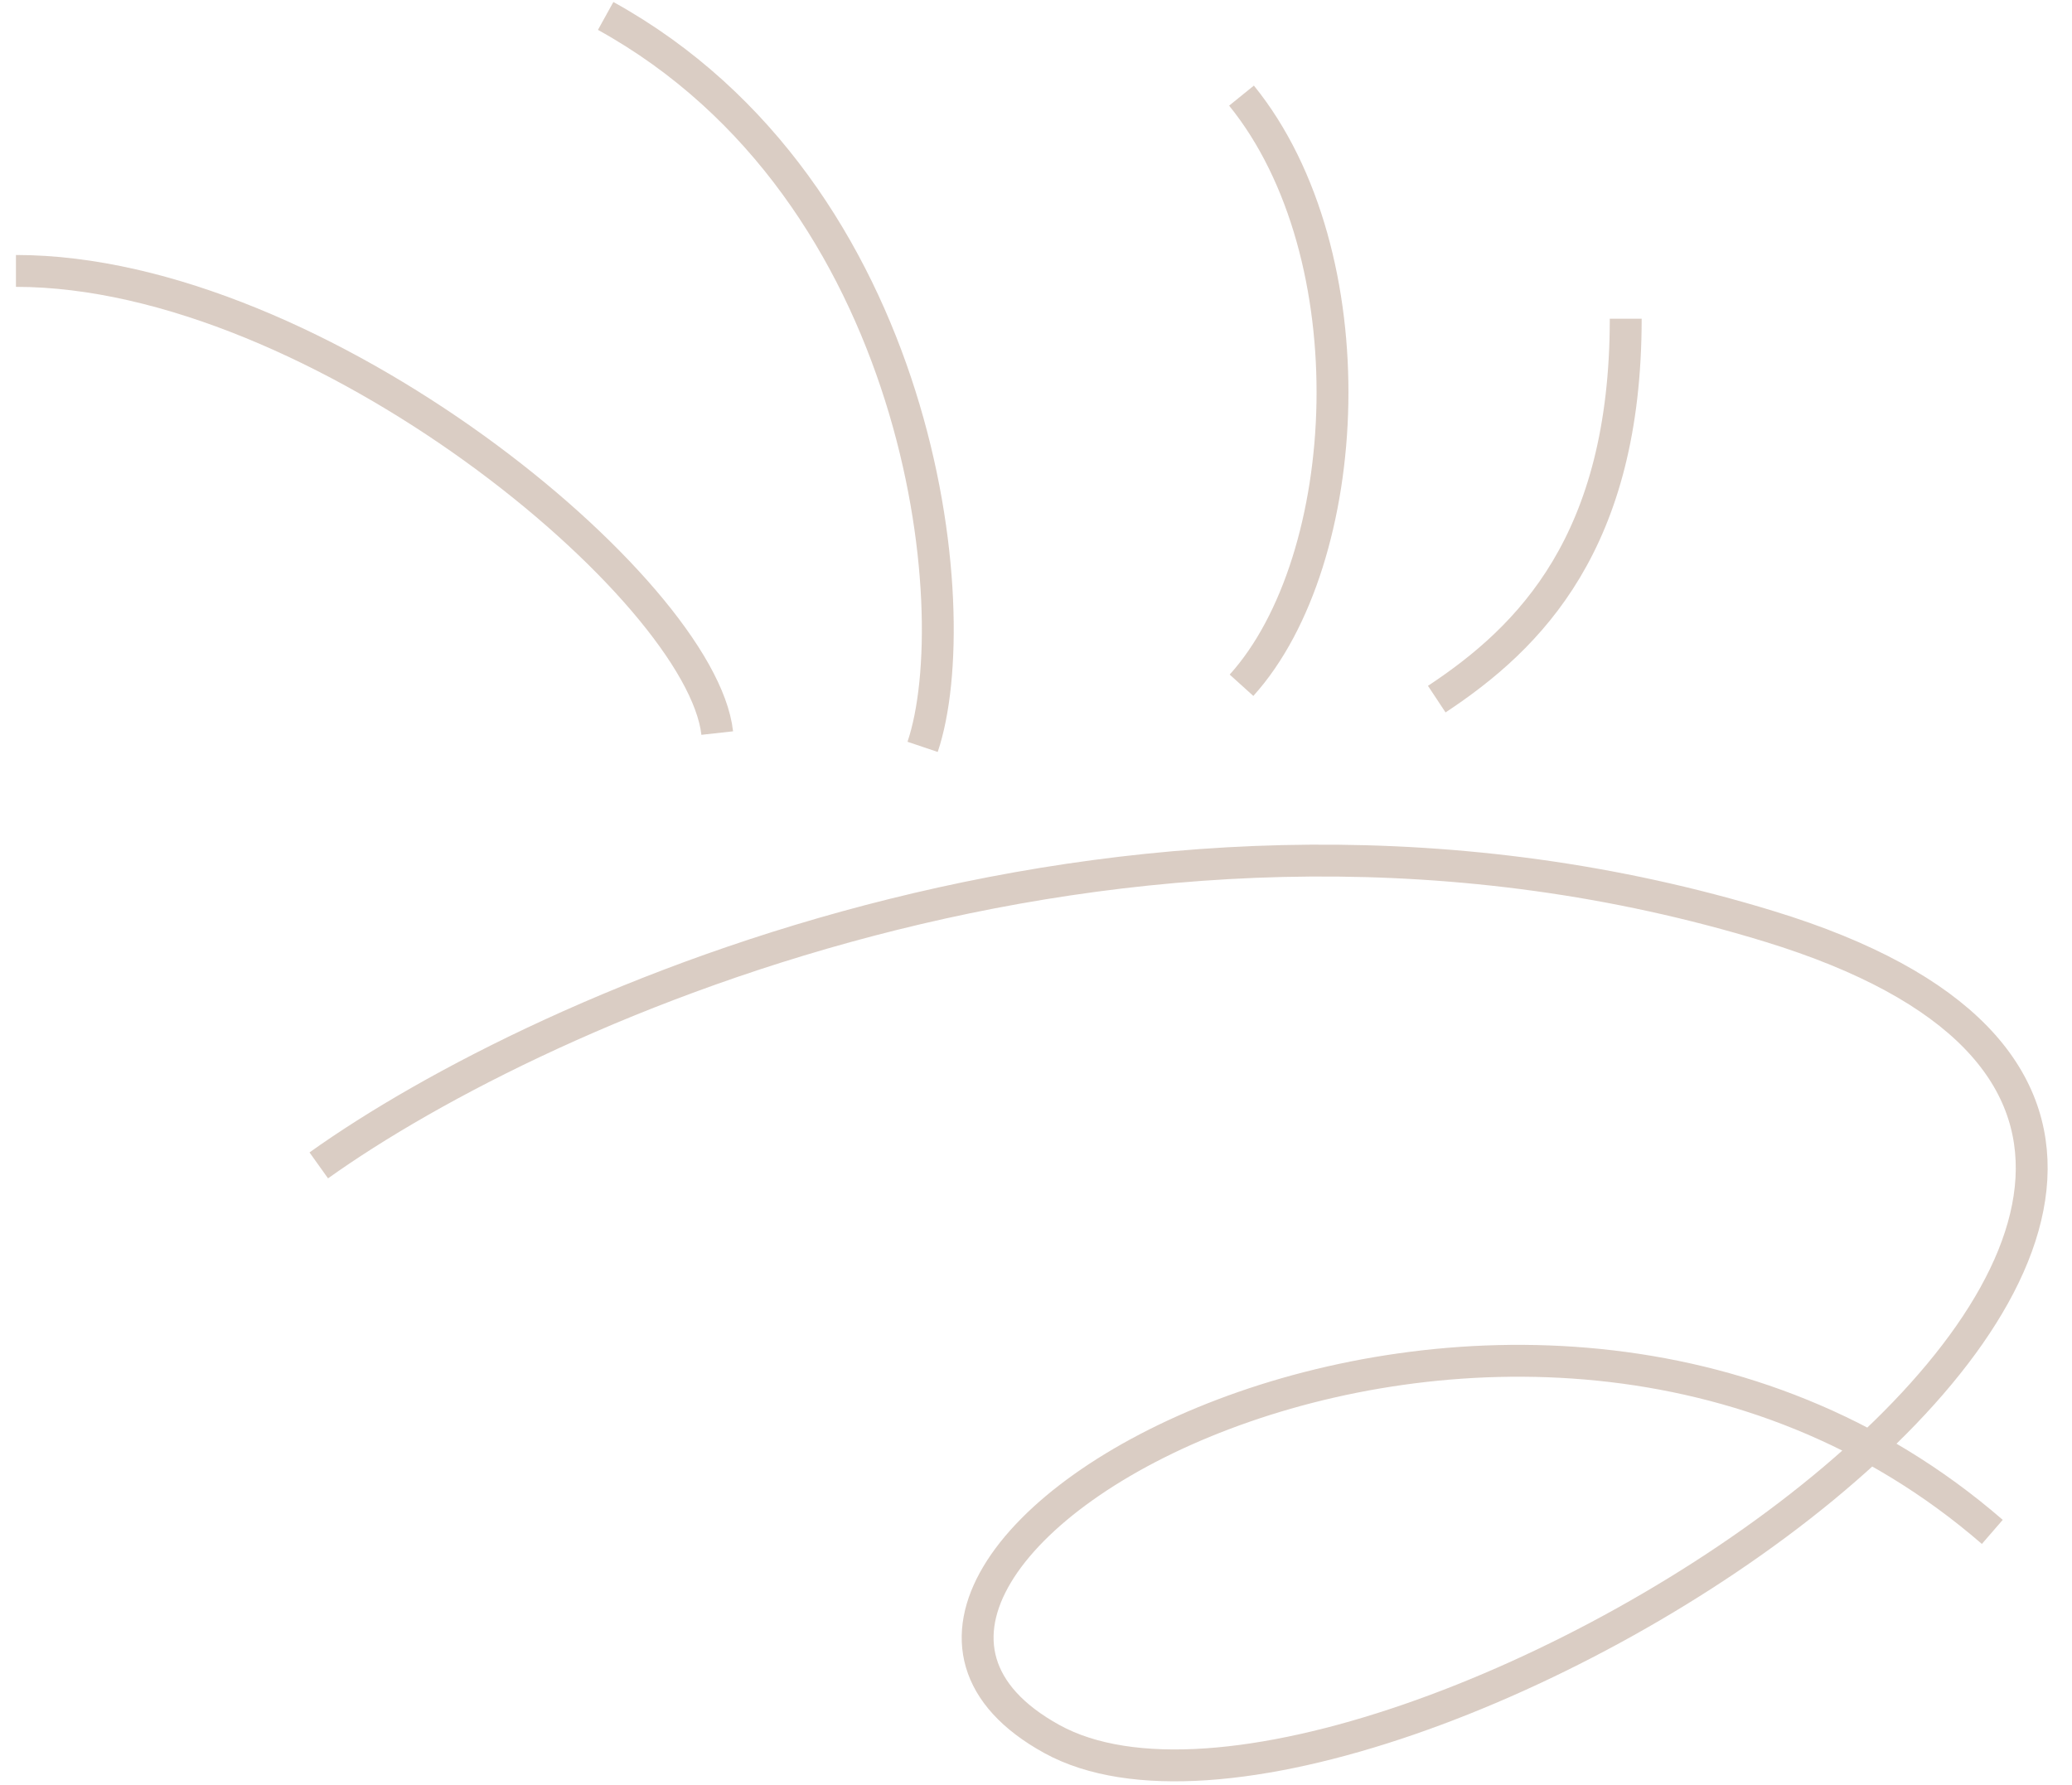
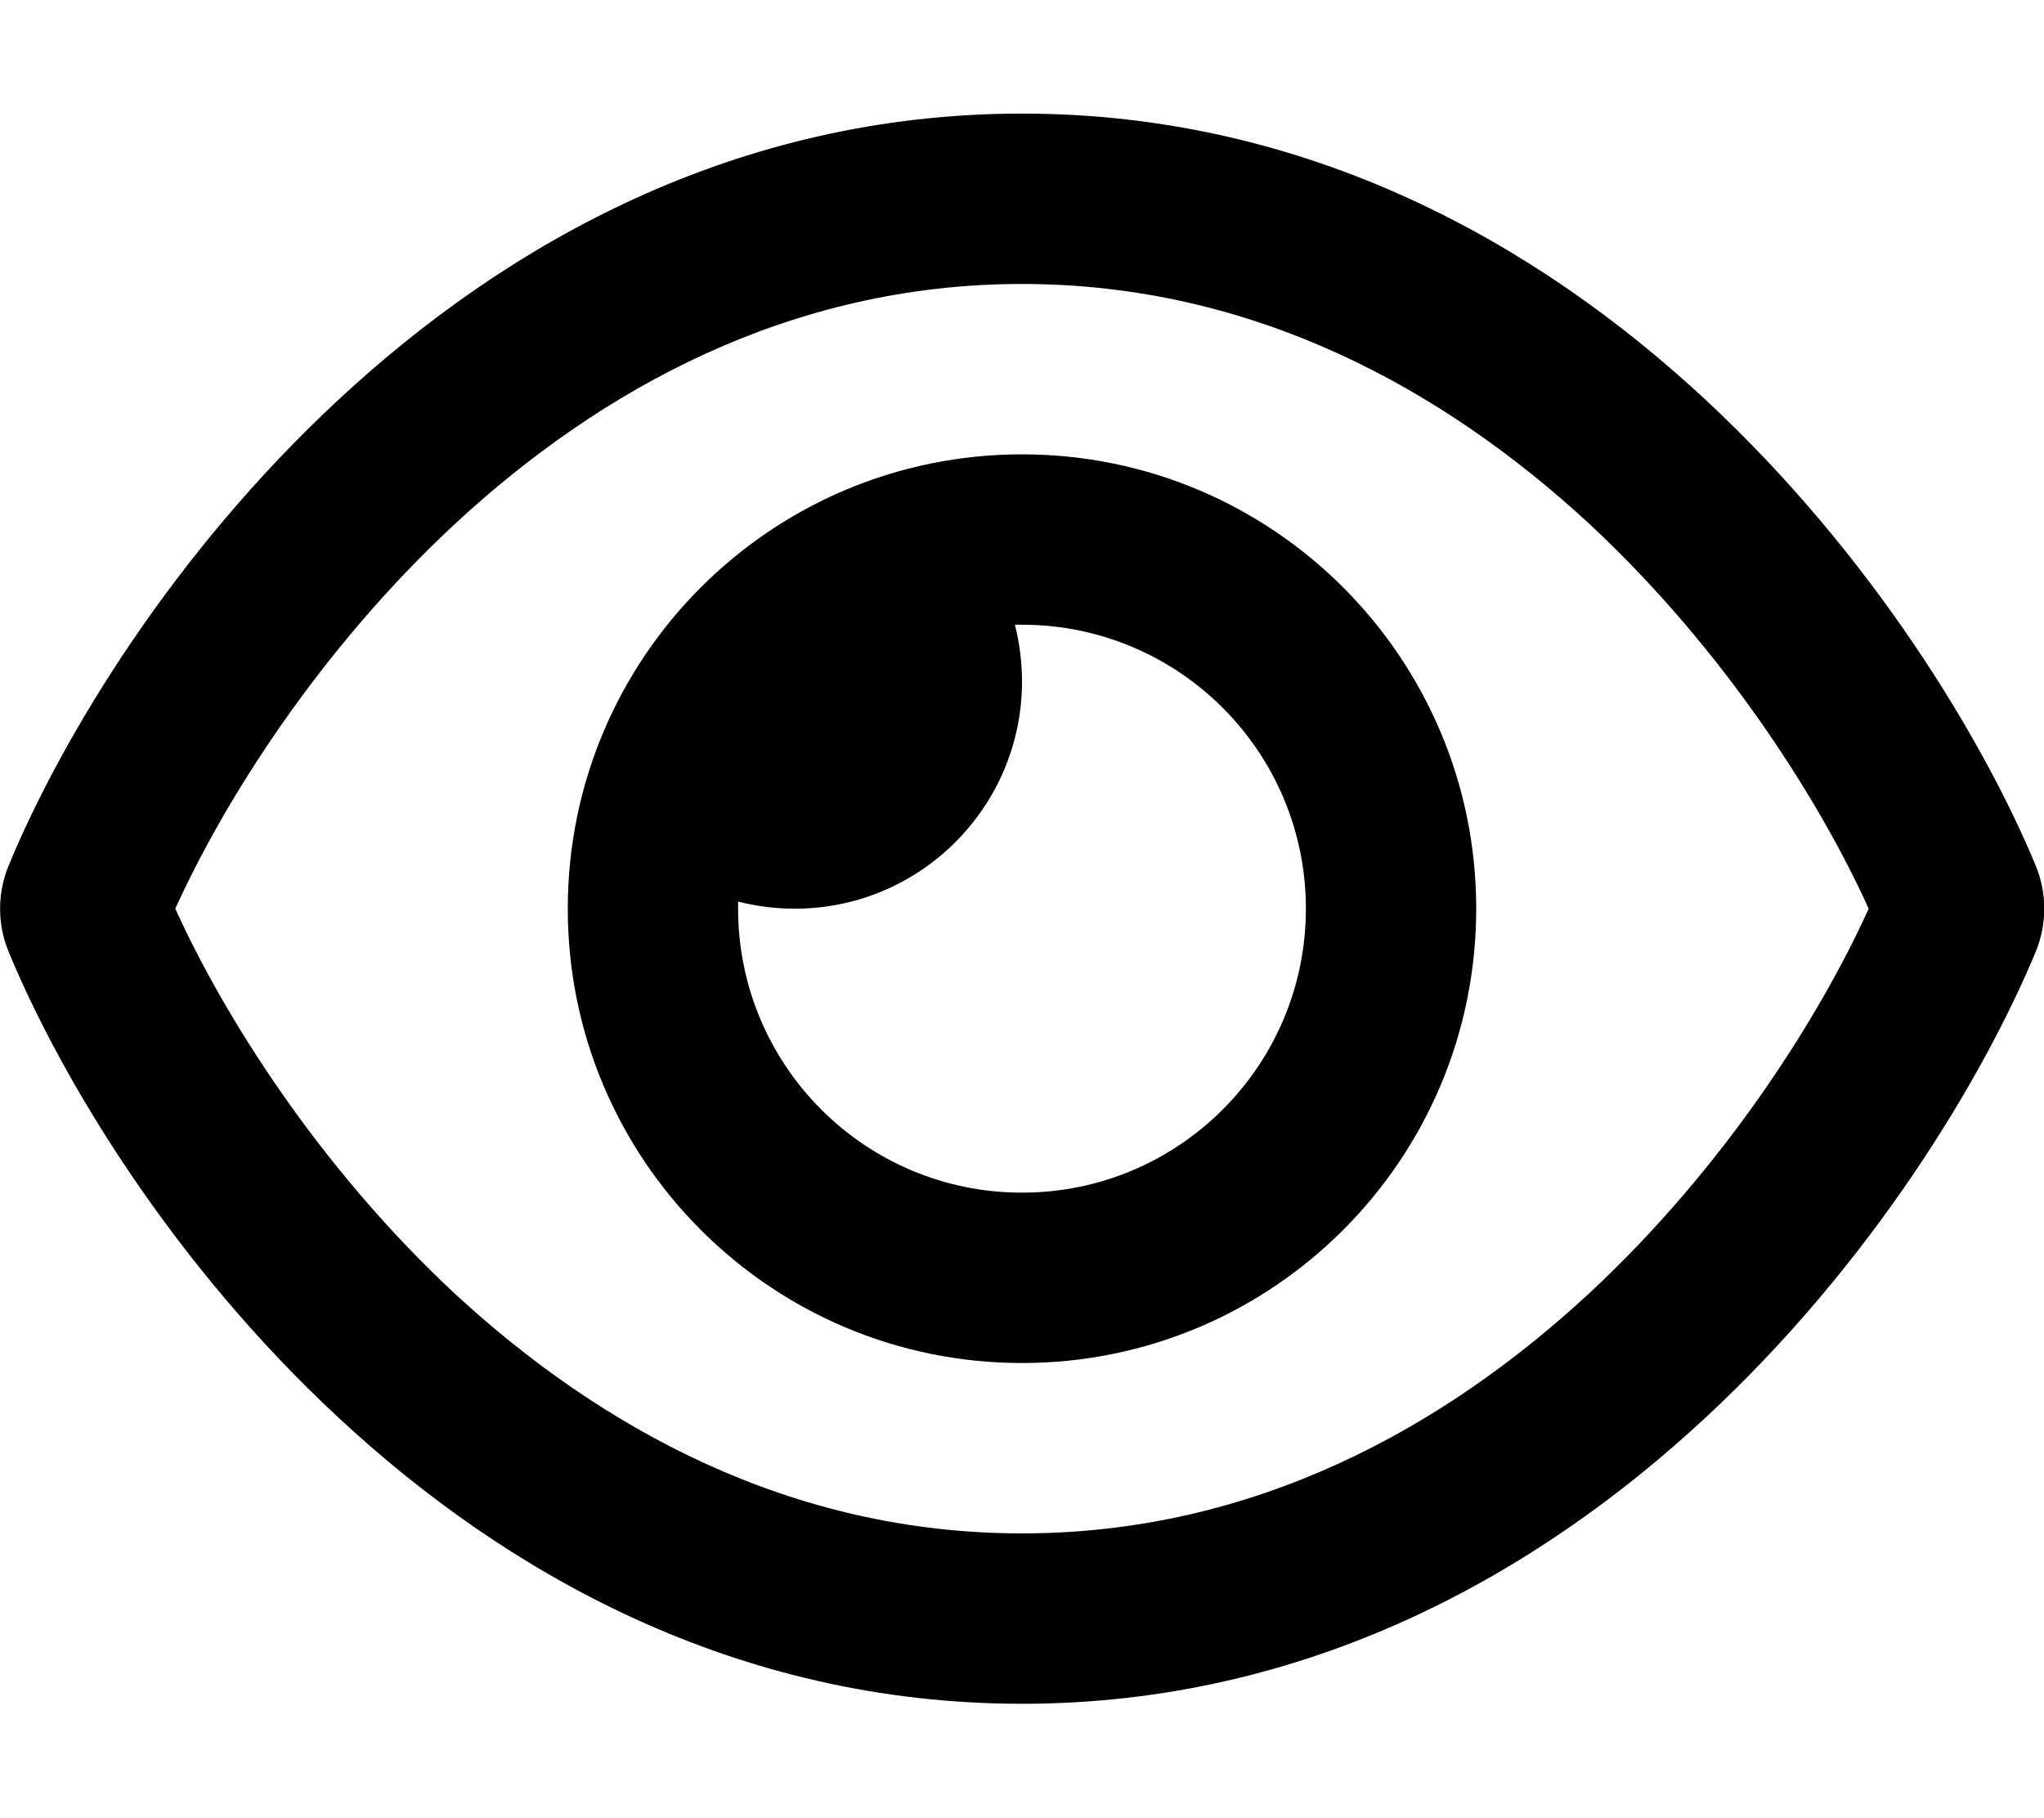
- <svg xmlns="http://www.w3.org/2000/svg" width="65" height="56" viewBox="0 0 65 56" fill="none">
-   <g opacity="0.5">
-     <path d="M10 36.564C17 31.564 35.9 23.064 55.5 29.064C80 36.564 43 60.063 33 54.563C23 49.063 47.5 35.063 62.5 48.063" stroke="#B69B89" />
-     <path d="M0.5 8.5C10 8.5 22 18.5 22.5 23" stroke="#B69B89" />
-     <path d="M19 0.5C28.943 6 30.389 19.143 28.943 23.433" stroke="#B69B89" />
-     <path d="M38.947 3C42.999 8 42.499 17.567 38.947 21.5" stroke="#B69B89" />
-     <path d="M51 10C51 17 48 20 45.072 21.935" stroke="#B69B89" />
-   </g>
+ <svg xmlns="http://www.w3.org/2000/svg" viewBox="0 0 576 512">
+   <path d="M288 80c-65.2 0-118.8 29.6-159.9 67.7C89.6 183.5 63 226 49.4 256c13.6 30 40.2 72.5 78.6 108.3C169.2 402.4 222.8 432 288 432s118.8-29.6 159.9-67.7C486.4 328.5 513 286 526.6 256c-13.6-30-40.2-72.5-78.6-108.3C406.8 109.6 353.2 80 288 80zM95.4 112.6C142.5 68.8 207.2 32 288 32s145.5 36.8 192.6 80.6c46.8 43.5 78.1 95.4 93 131.1c3.3 7.9 3.3 16.7 0 24.6c-14.9 35.7-46.2 87.7-93 131.1C433.5 443.2 368.8 480 288 480s-145.5-36.8-192.6-80.6C48.6 356 17.3 304 2.5 268.3c-3.3-7.9-3.3-16.7 0-24.6C17.3 208 48.6 156 95.4 112.6zM288 336c44.2 0 80-35.8 80-80s-35.8-80-80-80c-.7 0-1.3 0-2 0c1.3 5.1 2 10.5 2 16c0 35.3-28.7 64-64 64c-5.5 0-10.9-.7-16-2c0 .7 0 1.3 0 2c0 44.2 35.8 80 80 80zm0-208a128 128 0 1 1 0 256 128 128 0 1 1 0-256z" />
</svg>
